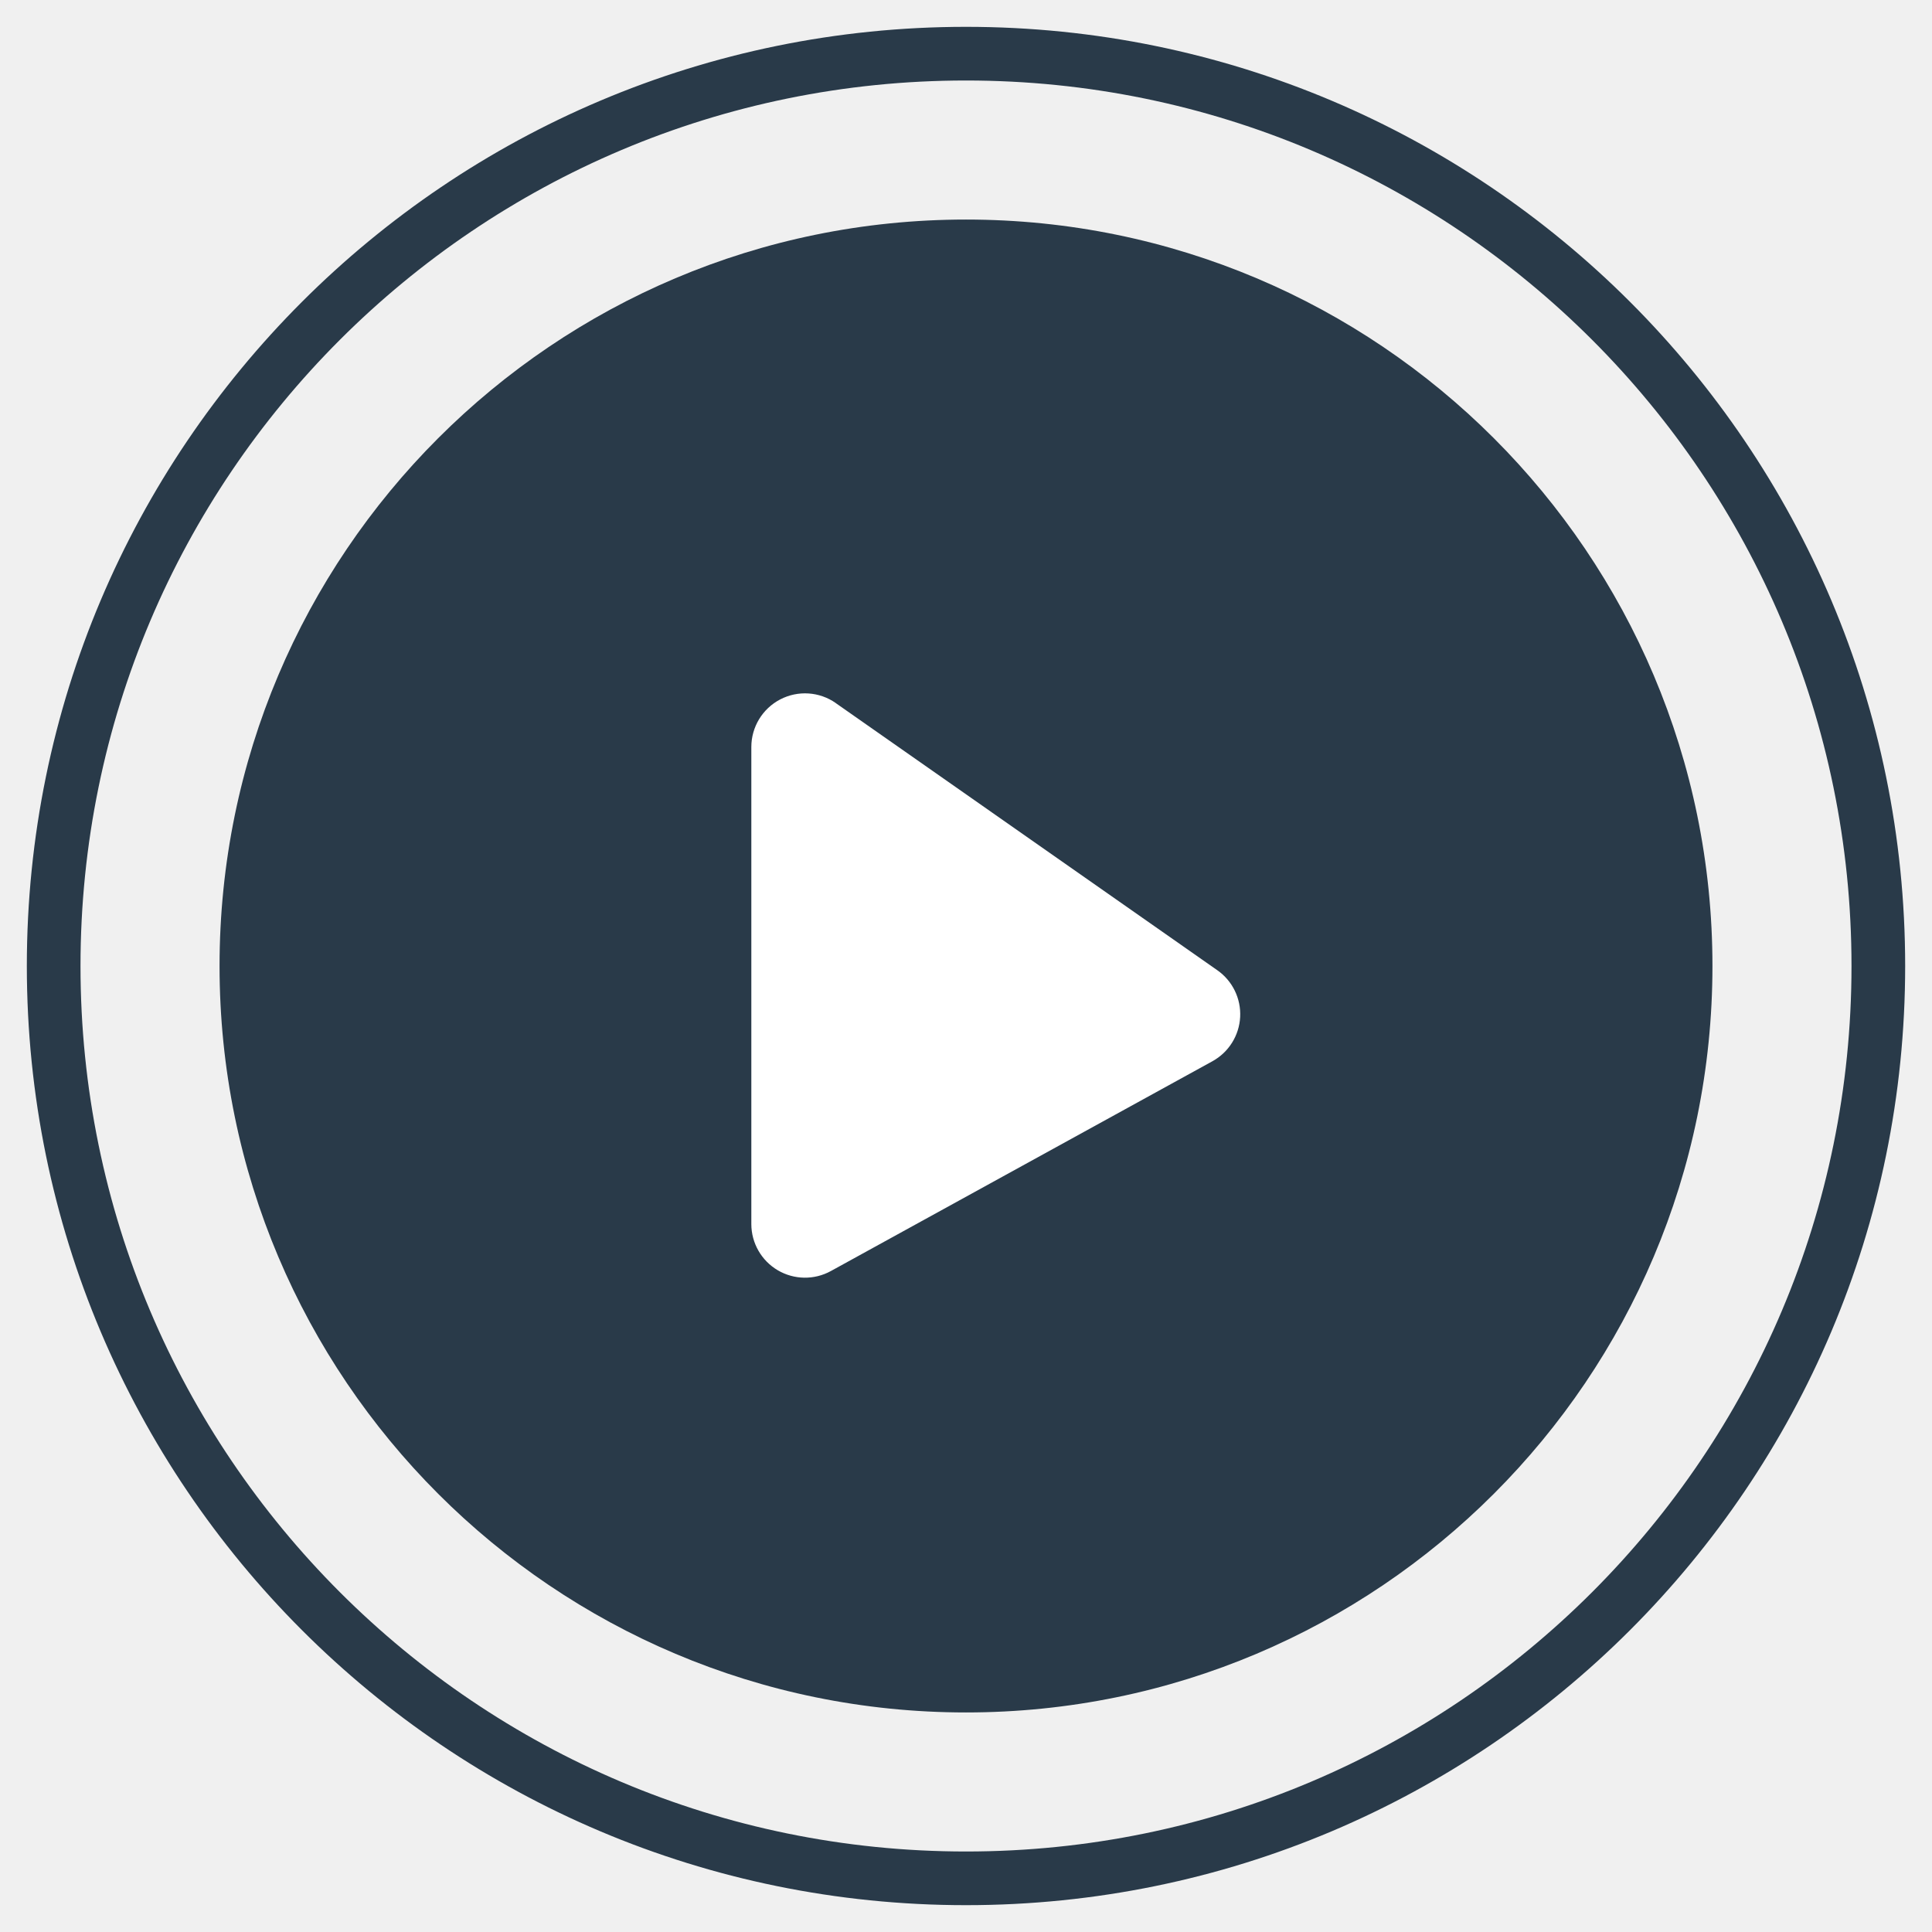
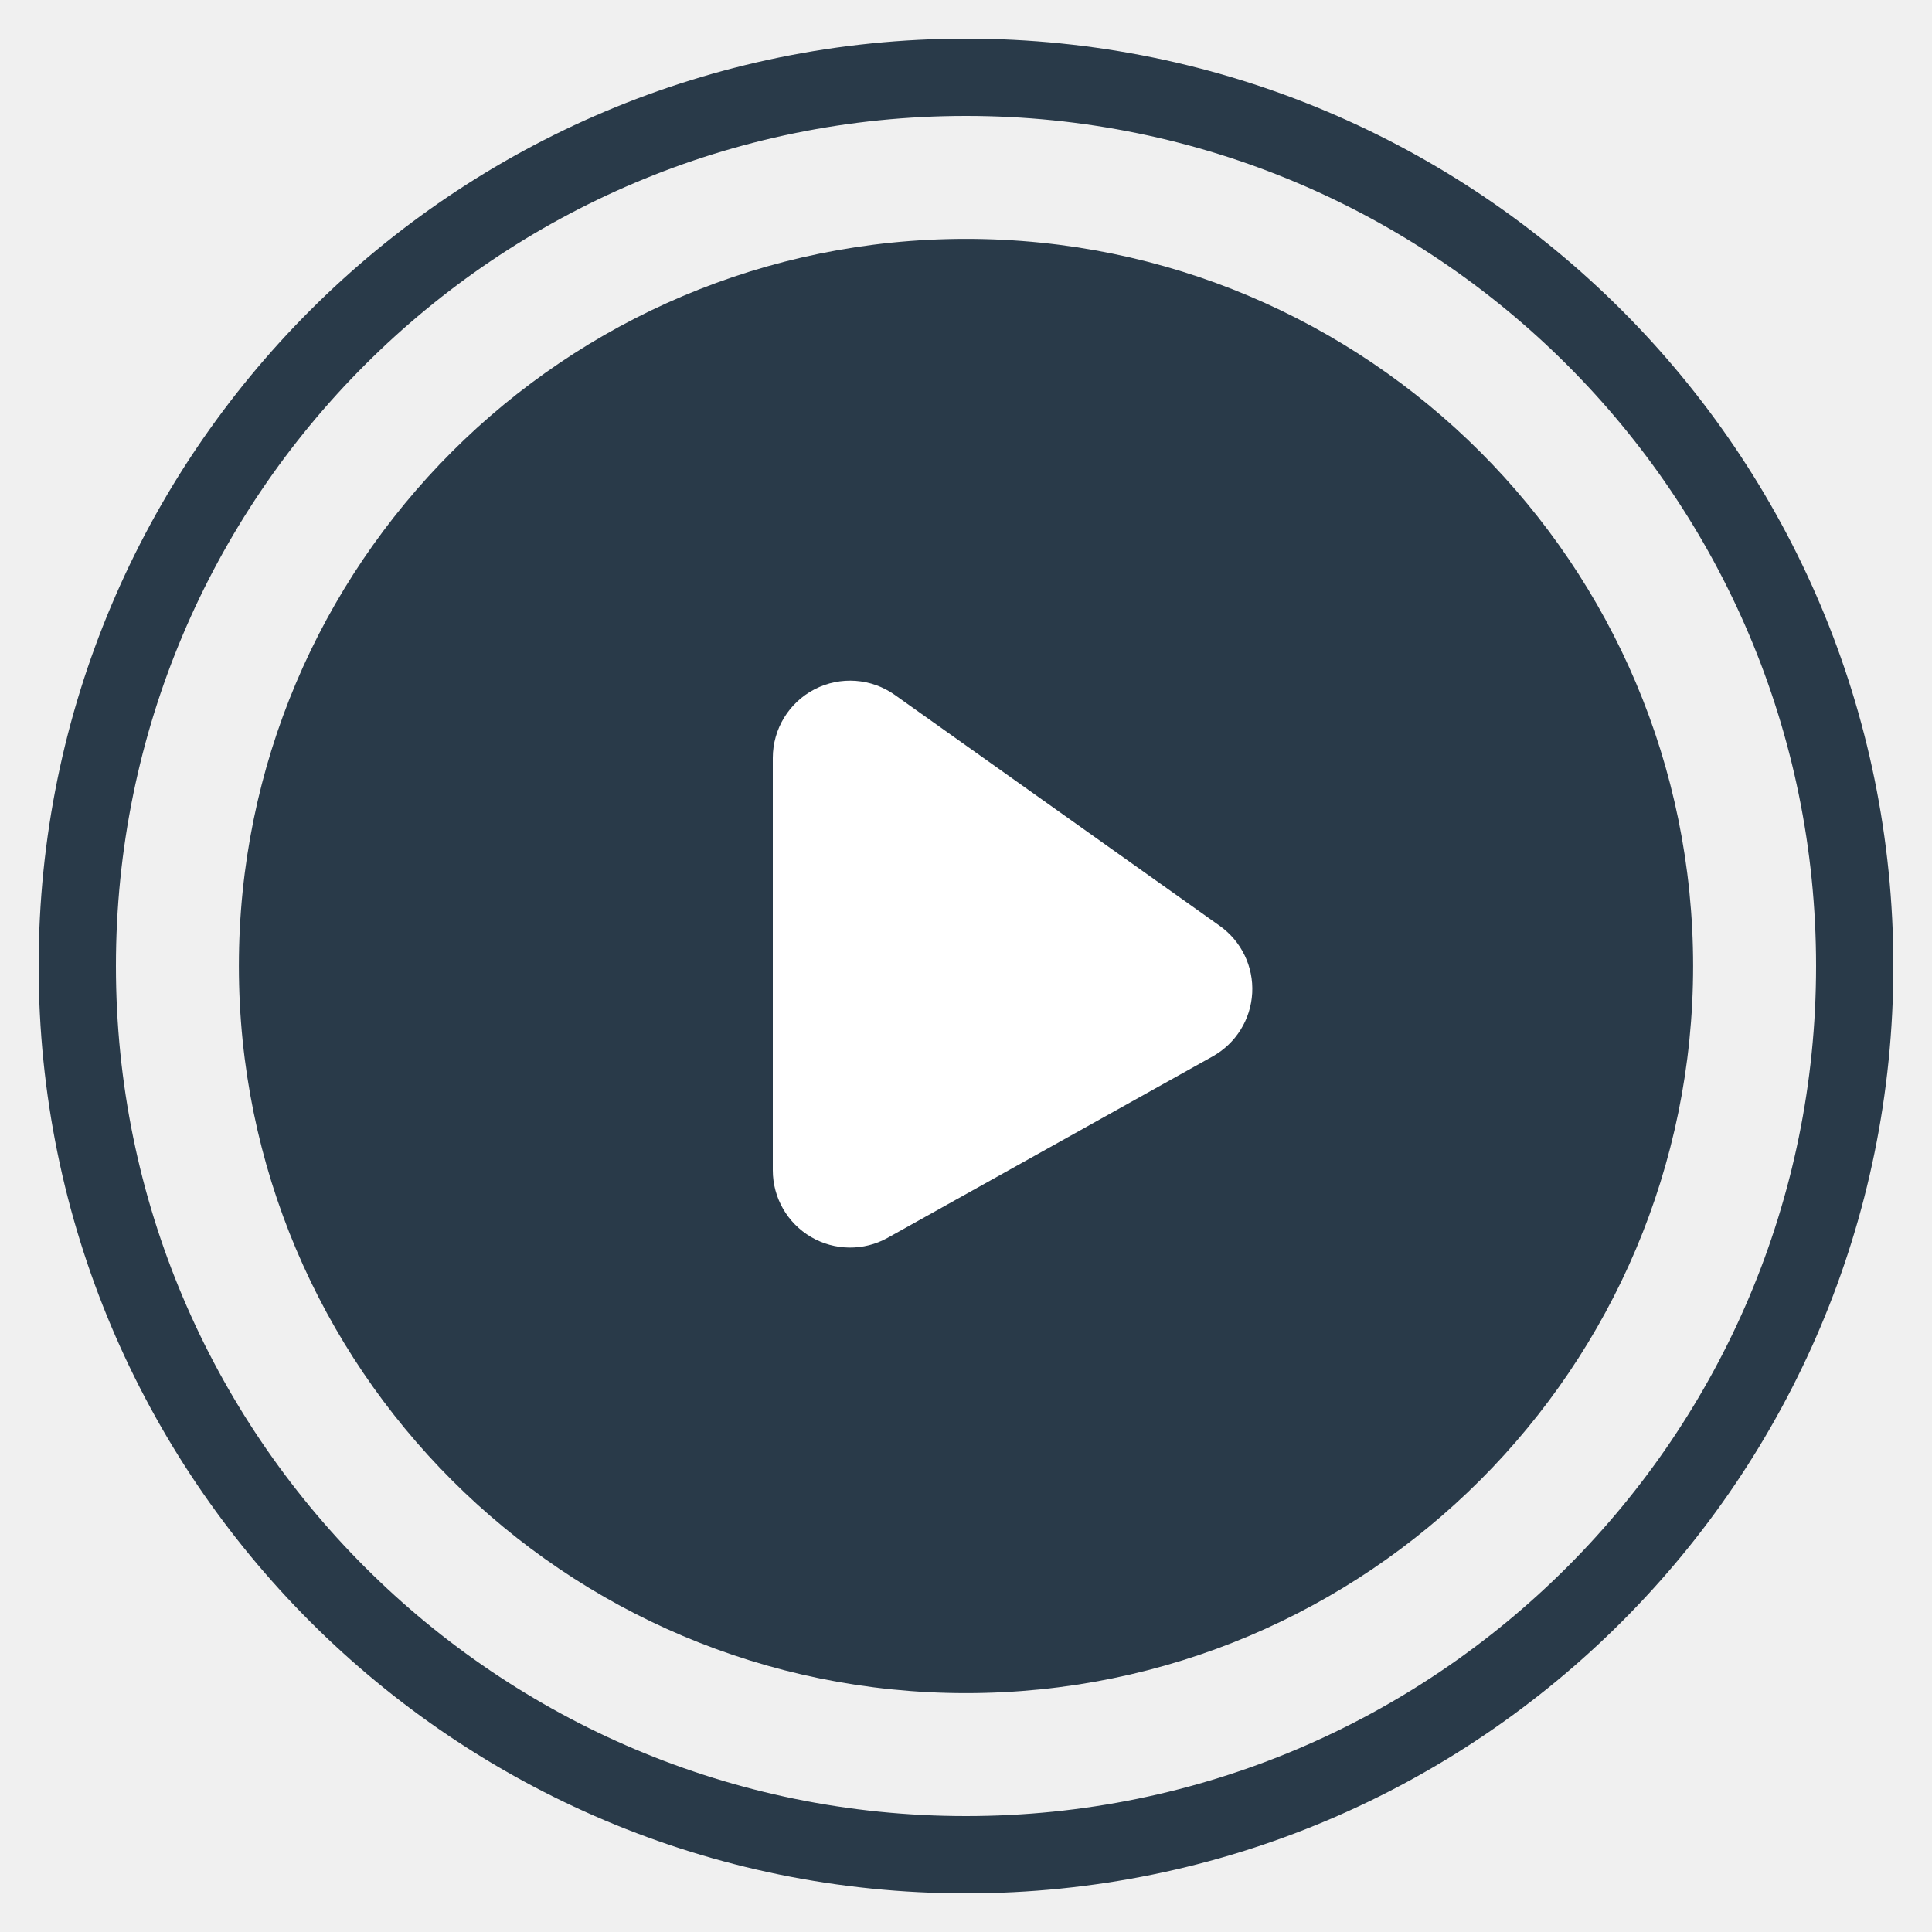
- <svg xmlns="http://www.w3.org/2000/svg" width="36" height="36" viewBox="0 0 36 36">
+ <svg xmlns="http://www.w3.org/2000/svg" width="25" height="25" viewBox="0 0 25 25">
  <g fill="none" fill-rule="evenodd">
    <g transform="translate(1 1)">
-       <circle cx="17" cy="17" r="13.909" fill="#293A49" />
-       <circle cx="17" cy="17" r="17" stroke="#293A49" />
+       <circle cx="11.5" cy="11.5" r="9.409" fill="#293A49" />
+       <circle cx="11.5" cy="11.5" r="11.5" stroke="#293A49" />
    </g>
-     <path fill="#FFF" d="M15.573 13.101l7.11 4.978a1 1 0 0 1-.09 1.695l-7.111 3.91A1 1 0 0 1 14 22.81V13.92a1 1 0 0 1 1.573-.82z" />
+     <path fill="#FFF" d="M11.58 8.993l4.204 2.988a1 1 0 0 1-.091 1.688l-4.206 2.348A1 1 0 0 1 10 15.144V9.808a1 1 0 0 1 1.58-.815z" />
  </g>
</svg>
